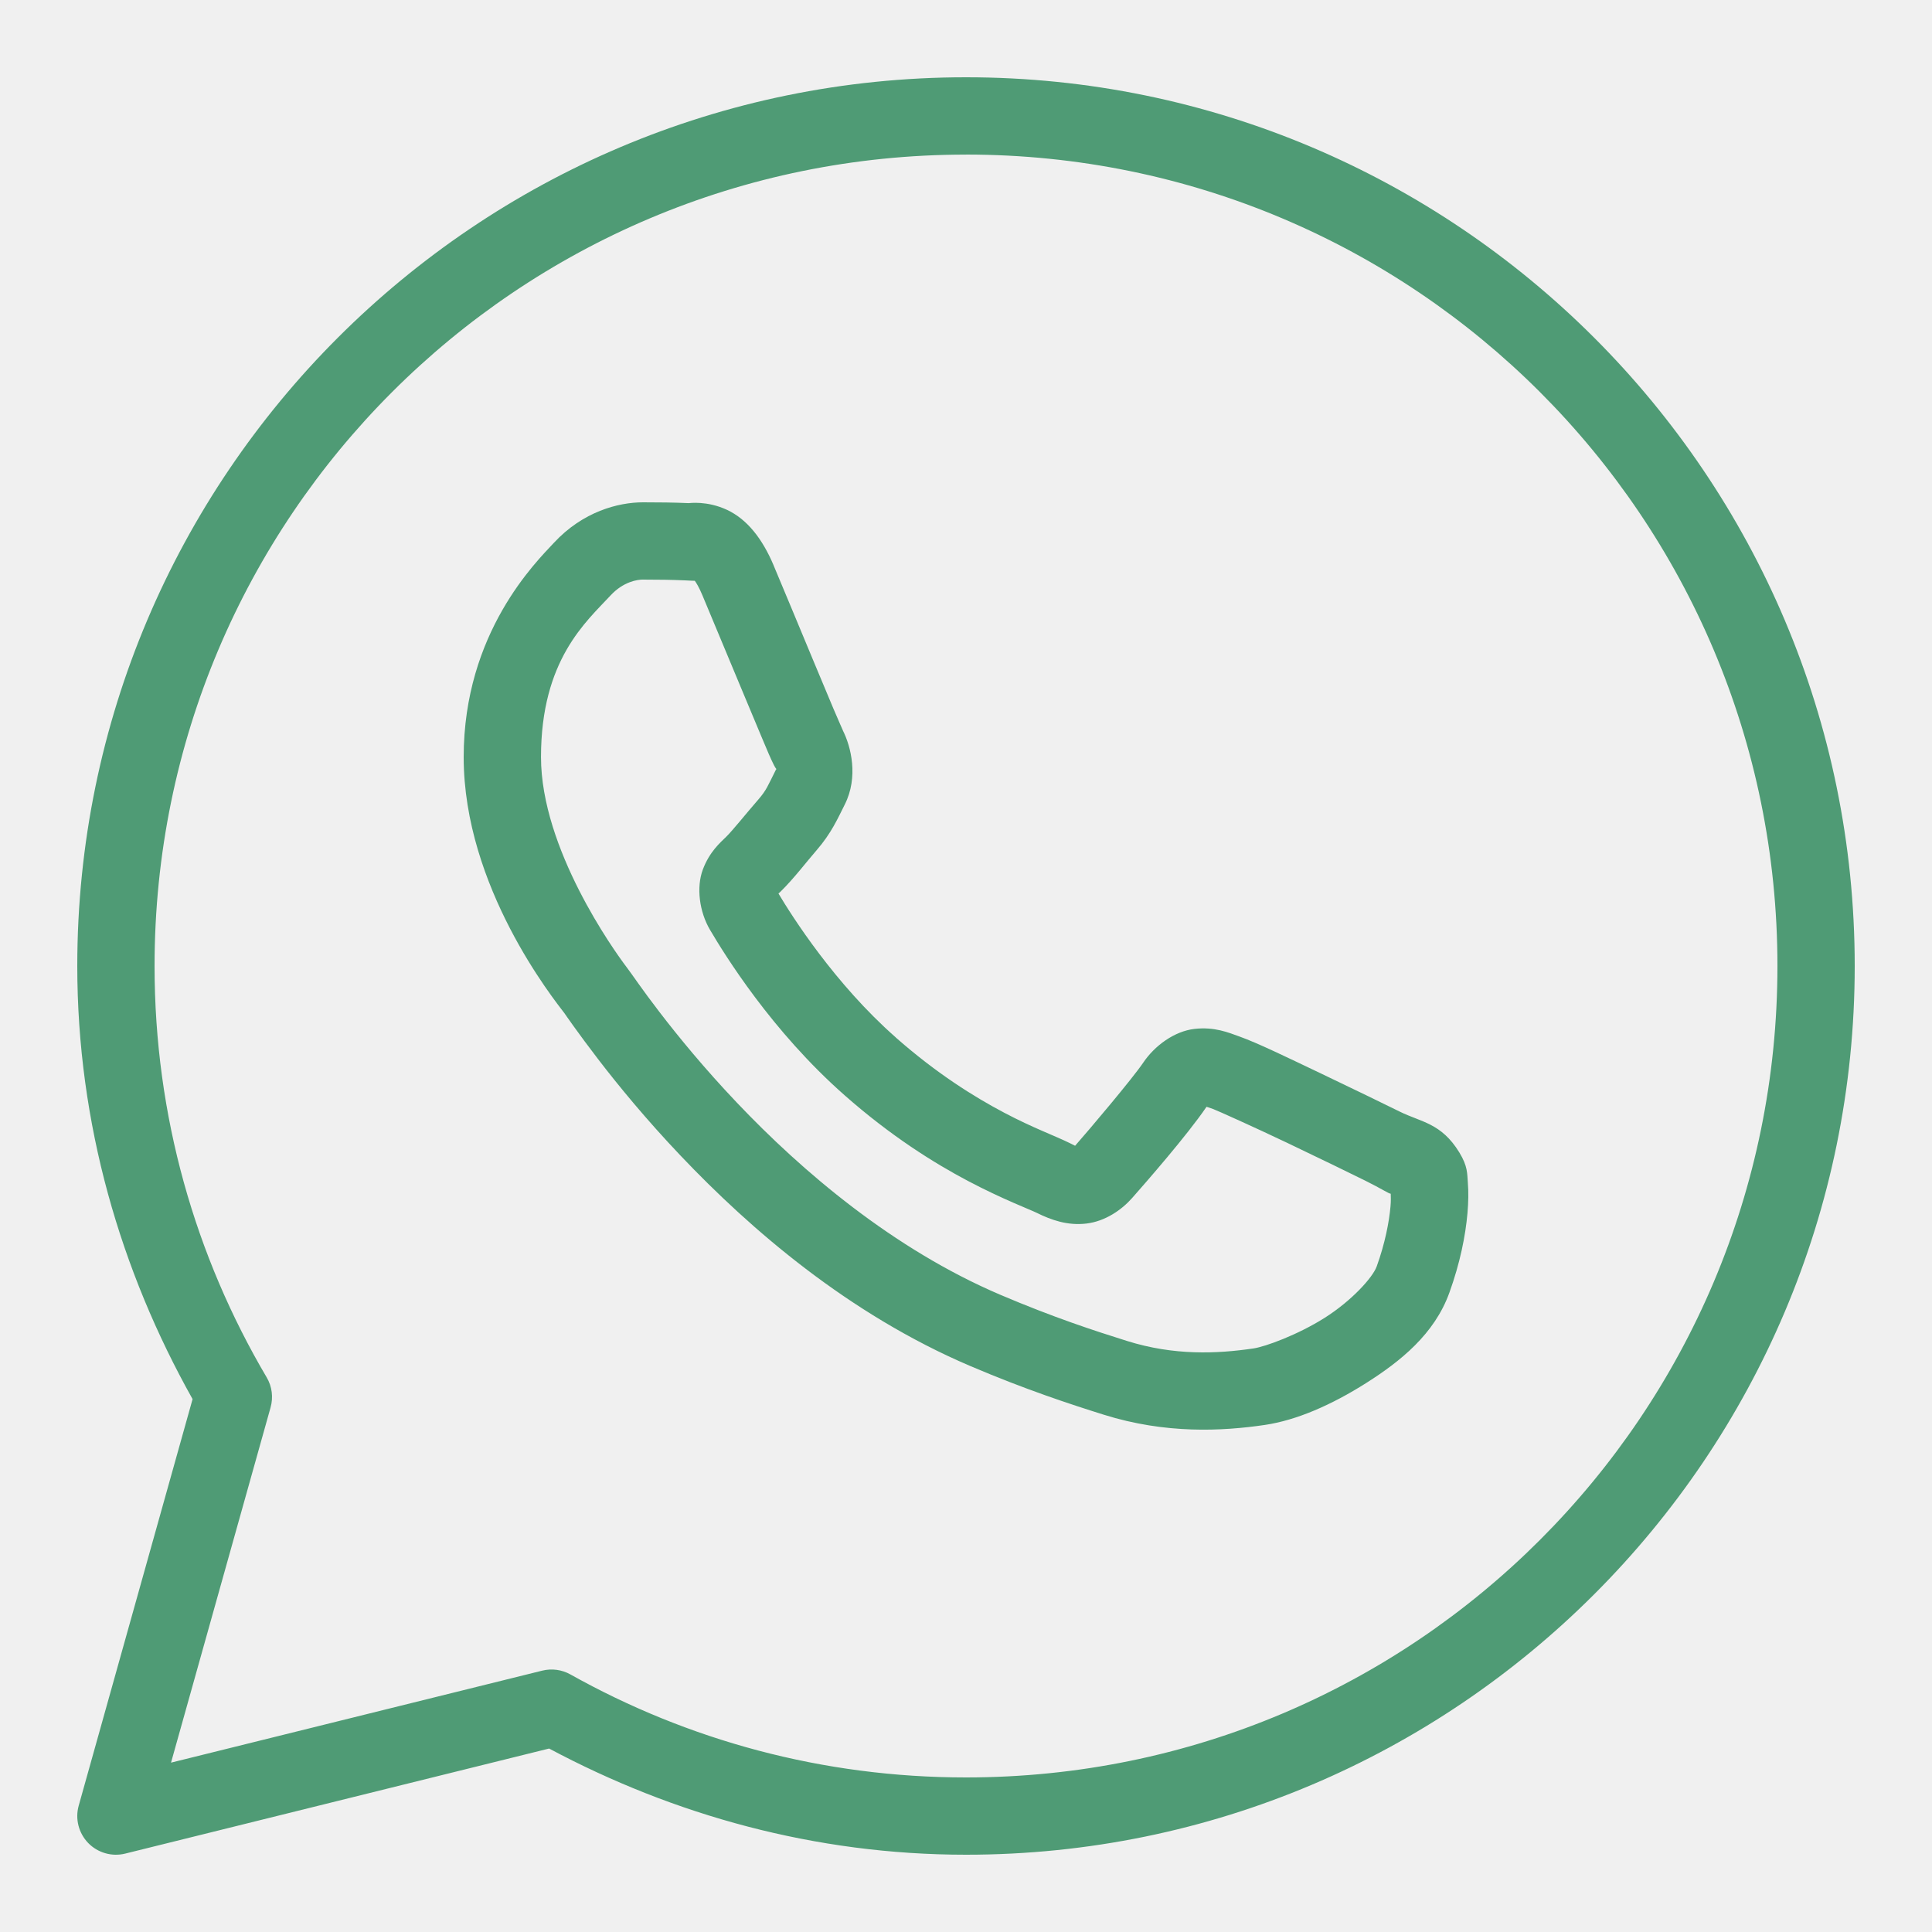
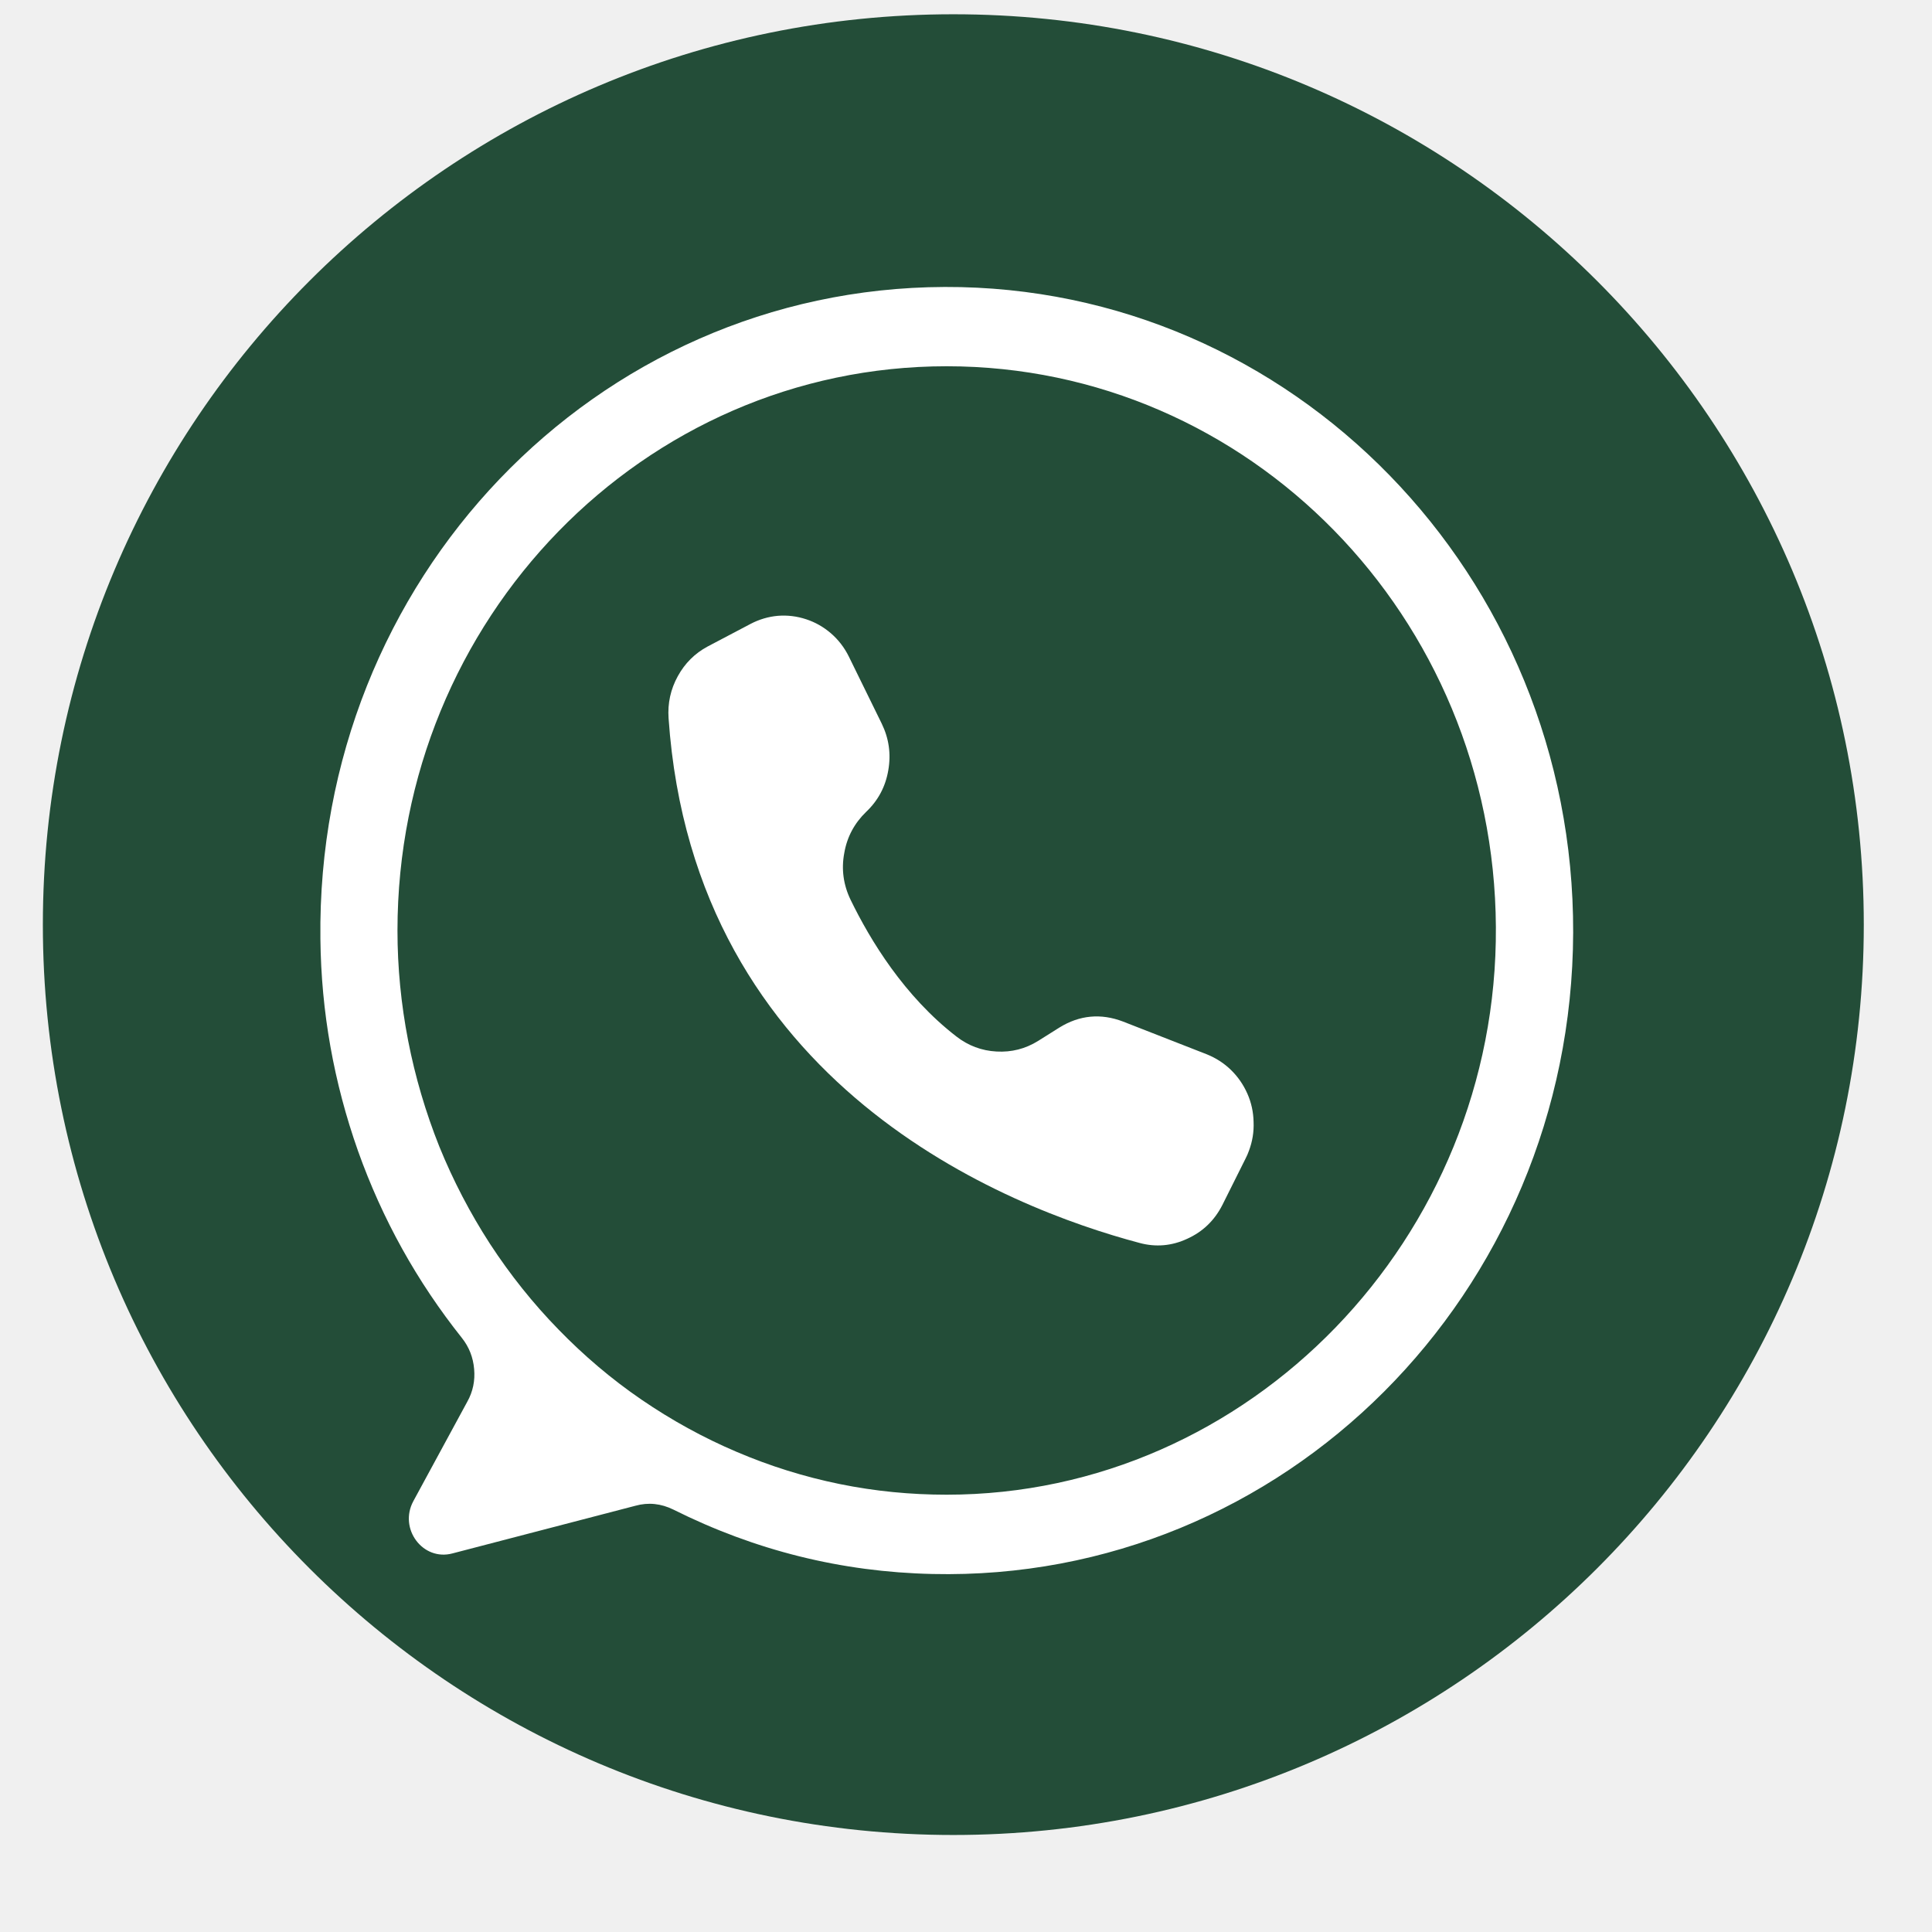
- <svg xmlns="http://www.w3.org/2000/svg" viewBox="0,0,256,256" width="50px" height="50px" fill-rule="nonzero">
-   <g fill="#4f9b75" fill-rule="nonzero" stroke="none" stroke-width="1" stroke-linecap="butt" stroke-linejoin="miter" stroke-miterlimit="10" stroke-dasharray="" stroke-dashoffset="0" font-family="none" font-weight="none" font-size="none" text-anchor="none" style="mix-blend-mode: normal">
-     <g transform="scale(5.12,5.12)">
-       <path d="M25,2c-12.69,0 -23,10.31 -23,23c0,4.079 1.119,7.886 2.984,11.209l-2.947,10.521c-0.096,0.343 -0.002,0.71 0.245,0.966c0.248,0.255 0.612,0.36 0.958,0.275l10.971,-2.719c3.224,1.721 6.882,2.748 10.789,2.748c12.69,0 23,-10.31 23,-23c0,-12.69 -10.31,-23 -23,-23zM25,4c11.61,0 21,9.39 21,21c0,11.61 -9.39,21 -21,21c-3.722,0 -7.208,-0.97 -10.238,-2.666c-0.222,-0.124 -0.482,-0.159 -0.729,-0.098l-9.607,2.381l2.576,-9.191c0.074,-0.262 0.039,-0.544 -0.1,-0.779c-1.842,-3.123 -2.902,-6.756 -2.902,-10.646c0,-11.61 9.39,-21 21,-21zM16.643,13c-0.641,0 -1.557,0.238 -2.309,1.049c-0.452,0.487 -2.334,2.321 -2.334,5.545c0,3.362 2.331,6.262 2.613,6.635h0.002v0.002c-0.027,-0.035 0.358,0.522 0.871,1.189c0.513,0.668 1.231,1.545 2.133,2.494c1.803,1.899 4.339,4.093 7.486,5.436c1.449,0.617 2.593,0.99 3.459,1.262c1.605,0.504 3.068,0.427 4.166,0.266c0.822,-0.121 1.726,-0.516 2.621,-1.082c0.895,-0.566 1.772,-1.27 2.158,-2.34c0.277,-0.767 0.418,-1.475 0.469,-2.059c0.025,-0.292 0.029,-0.549 0.01,-0.787c-0.019,-0.238 0.001,-0.421 -0.221,-0.785c-0.466,-0.764 -0.993,-0.784 -1.543,-1.057c-0.306,-0.151 -1.176,-0.576 -2.049,-0.992c-0.872,-0.415 -1.627,-0.783 -2.092,-0.949c-0.294,-0.106 -0.652,-0.258 -1.17,-0.199c-0.517,0.059 -1.029,0.432 -1.326,0.873c-0.282,0.418 -1.417,1.758 -1.764,2.152c-0.005,-0.003 0.025,0.011 -0.111,-0.057c-0.428,-0.212 -0.952,-0.392 -1.727,-0.801c-0.775,-0.409 -1.744,-1.012 -2.805,-1.947v-0.002c-1.579,-1.39 -2.684,-3.135 -3.033,-3.721c0.024,-0.028 -0.003,0.006 0.047,-0.043l0.002,-0.002c0.357,-0.351 0.672,-0.771 0.939,-1.078c0.379,-0.436 0.546,-0.821 0.727,-1.18c0.361,-0.716 0.16,-1.504 -0.049,-1.918v-0.002c0.014,0.029 -0.113,-0.252 -0.25,-0.576c-0.138,-0.325 -0.313,-0.746 -0.5,-1.195c-0.374,-0.898 -0.792,-1.906 -1.041,-2.496v-0.002c-0.293,-0.695 -0.689,-1.196 -1.207,-1.438c-0.518,-0.242 -0.976,-0.173 -0.994,-0.174h-0.002c-0.37,-0.017 -0.775,-0.021 -1.178,-0.021zM16.643,15c0.386,0 0.766,0.005 1.084,0.02c0.327,0.016 0.307,0.018 0.244,-0.012c-0.064,-0.03 0.023,-0.04 0.209,0.402c0.243,0.578 0.663,1.589 1.039,2.49c0.188,0.451 0.364,0.873 0.504,1.205c0.14,0.332 0.216,0.517 0.305,0.693v0.002l0.002,0.002c0.087,0.171 0.079,0.061 0.049,0.121c-0.211,0.419 -0.24,0.522 -0.453,0.768c-0.325,0.374 -0.657,0.792 -0.832,0.965c-0.154,0.151 -0.431,0.386 -0.604,0.846c-0.173,0.461 -0.092,1.093 0.186,1.564c0.37,0.628 1.589,2.613 3.484,4.281c1.193,1.052 2.305,1.748 3.193,2.217c0.888,0.469 1.612,0.742 1.773,0.822c0.384,0.19 0.804,0.338 1.293,0.279c0.488,-0.059 0.91,-0.355 1.178,-0.658l0.002,-0.002c0.357,-0.405 1.417,-1.615 1.926,-2.361c0.022,0.008 0.015,0.002 0.184,0.062v0.002h0.002c0.077,0.027 1.044,0.46 1.906,0.871c0.862,0.411 1.737,0.838 2.021,0.979c0.41,0.203 0.604,0.335 0.654,0.336c0.003,0.088 0.007,0.183 -0.006,0.328c-0.035,0.402 -0.142,0.958 -0.357,1.553c-0.105,0.291 -0.654,0.892 -1.346,1.33c-0.692,0.438 -1.534,0.747 -1.846,0.793c-0.938,0.138 -2.051,0.189 -3.273,-0.195c-0.848,-0.266 -1.905,-0.611 -3.273,-1.193c-2.776,-1.184 -5.135,-3.198 -6.82,-4.973c-0.843,-0.887 -1.518,-1.713 -1.998,-2.338c-0.479,-0.624 -0.689,-0.948 -0.863,-1.178l-0.002,-0.002c-0.31,-0.41 -2.207,-3.049 -2.207,-5.426c0,-2.516 1.169,-3.502 1.801,-4.184c0.332,-0.358 0.695,-0.41 0.842,-0.41z" />
+ <svg xmlns="http://www.w3.org/2000/svg" width="50" zoomAndPan="magnify" viewBox="0 0 37.5 37.5" height="50" preserveAspectRatio="xMidYMid meet" version="1.2">
+   <defs>
+     <clipPath id="f70c44750c">
+       <path d="M 0.832 0.277 L 36.176 0.277 L 36.176 35.617 L 0.832 35.617 Z M 0.832 0.277 " />
+     </clipPath>
+     <clipPath id="89576ad308">
+       <path d="M 18.504 0.277 C 8.742 0.277 0.832 8.188 0.832 17.949 C 0.832 27.707 8.742 35.617 18.504 35.617 C 28.262 35.617 36.176 27.707 36.176 17.949 C 36.176 8.188 28.262 0.277 18.504 0.277 Z M 18.504 0.277 " />
+     </clipPath>
+     <clipPath id="6b118cb5e7">
+       <path d="M 6.133 5.547 L 30.555 5.547 L 30.555 30.711 L 6.133 30.711 Z M 6.133 5.547 " />
+     </clipPath>
+   </defs>
+   <g id="af31621a17">
+     <g clip-rule="nonzero" clip-path="url(#f70c44750c)">
+       <g clip-rule="nonzero" clip-path="url(#89576ad308)">
+         <path style=" stroke:none;fill-rule:nonzero;fill:#234d38;fill-opacity:1;" d="M 0.832 0.277 L 36.176 0.277 L 36.176 35.617 L 0.832 35.617 Z M 0.832 0.277 " />
+       </g>
    </g>
+     <g clip-rule="nonzero" clip-path="url(#6b118cb5e7)">
+       <path style=" stroke:none;fill-rule:nonzero;fill:#ffffff;fill-opacity:1;" d="M 18.336 5.57 C 11.551 5.594 6.133 11.258 6.219 18.227 C 6.234 19.641 6.48 21.012 6.949 22.34 C 7.422 23.668 8.094 24.875 8.965 25.969 C 9.105 26.145 9.184 26.348 9.203 26.574 C 9.223 26.797 9.18 27.012 9.07 27.207 L 8.023 29.137 C 7.734 29.672 8.207 30.305 8.781 30.152 L 12.332 29.227 C 12.586 29.156 12.832 29.184 13.07 29.301 C 14.656 30.094 16.332 30.512 18.098 30.551 C 24.914 30.707 30.512 25.109 30.535 18.102 C 30.555 11.168 25.082 5.547 18.336 5.57 Z M 18.375 29.012 C 17.676 29.012 16.984 28.945 16.297 28.805 C 15.609 28.664 14.945 28.457 14.297 28.18 C 13.652 27.906 13.035 27.566 12.453 27.168 C 11.871 26.77 11.332 26.312 10.84 25.805 C 10.344 25.297 9.902 24.742 9.512 24.145 C 9.125 23.547 8.797 22.918 8.527 22.254 C 8.262 21.59 8.059 20.902 7.922 20.199 C 7.785 19.492 7.715 18.781 7.715 18.062 C 7.715 12.012 12.488 7.109 18.375 7.109 C 24.242 7.109 29 11.973 29.035 17.992 C 29.074 24.027 24.254 29.012 18.375 29.012 Z M 18.375 29.012 " />
+     </g>
+     <path style=" stroke:none;fill-rule:nonzero;fill:#ffffff;fill-opacity:1;" d="M 16.473 12.738 L 16.477 12.746 L 17.113 14.043 C 17.254 14.332 17.297 14.633 17.242 14.949 C 17.188 15.27 17.043 15.539 16.812 15.758 C 16.586 15.977 16.441 16.242 16.387 16.559 C 16.328 16.871 16.371 17.176 16.508 17.461 C 16.891 18.25 17.551 19.336 18.562 20.117 C 18.793 20.297 19.055 20.395 19.344 20.41 C 19.633 20.426 19.902 20.359 20.152 20.203 L 20.562 19.945 C 20.953 19.703 21.367 19.664 21.797 19.828 L 23.426 20.465 C 23.598 20.535 23.754 20.633 23.891 20.766 C 24.027 20.898 24.133 21.051 24.211 21.227 C 24.289 21.402 24.328 21.586 24.332 21.777 C 24.34 21.973 24.309 22.156 24.242 22.336 C 24.223 22.387 24.203 22.438 24.176 22.488 L 23.727 23.387 C 23.574 23.688 23.348 23.906 23.047 24.043 C 22.746 24.184 22.434 24.211 22.117 24.125 C 19.559 23.445 13.469 21.082 12.977 13.941 C 12.957 13.652 13.016 13.379 13.156 13.125 C 13.293 12.875 13.488 12.68 13.738 12.547 L 14.57 12.109 C 14.734 12.023 14.914 11.969 15.098 11.953 C 15.285 11.938 15.469 11.961 15.648 12.02 C 15.824 12.078 15.984 12.168 16.129 12.293 C 16.273 12.418 16.387 12.566 16.473 12.738 Z M 16.473 12.738 " />
  </g>
</svg>
